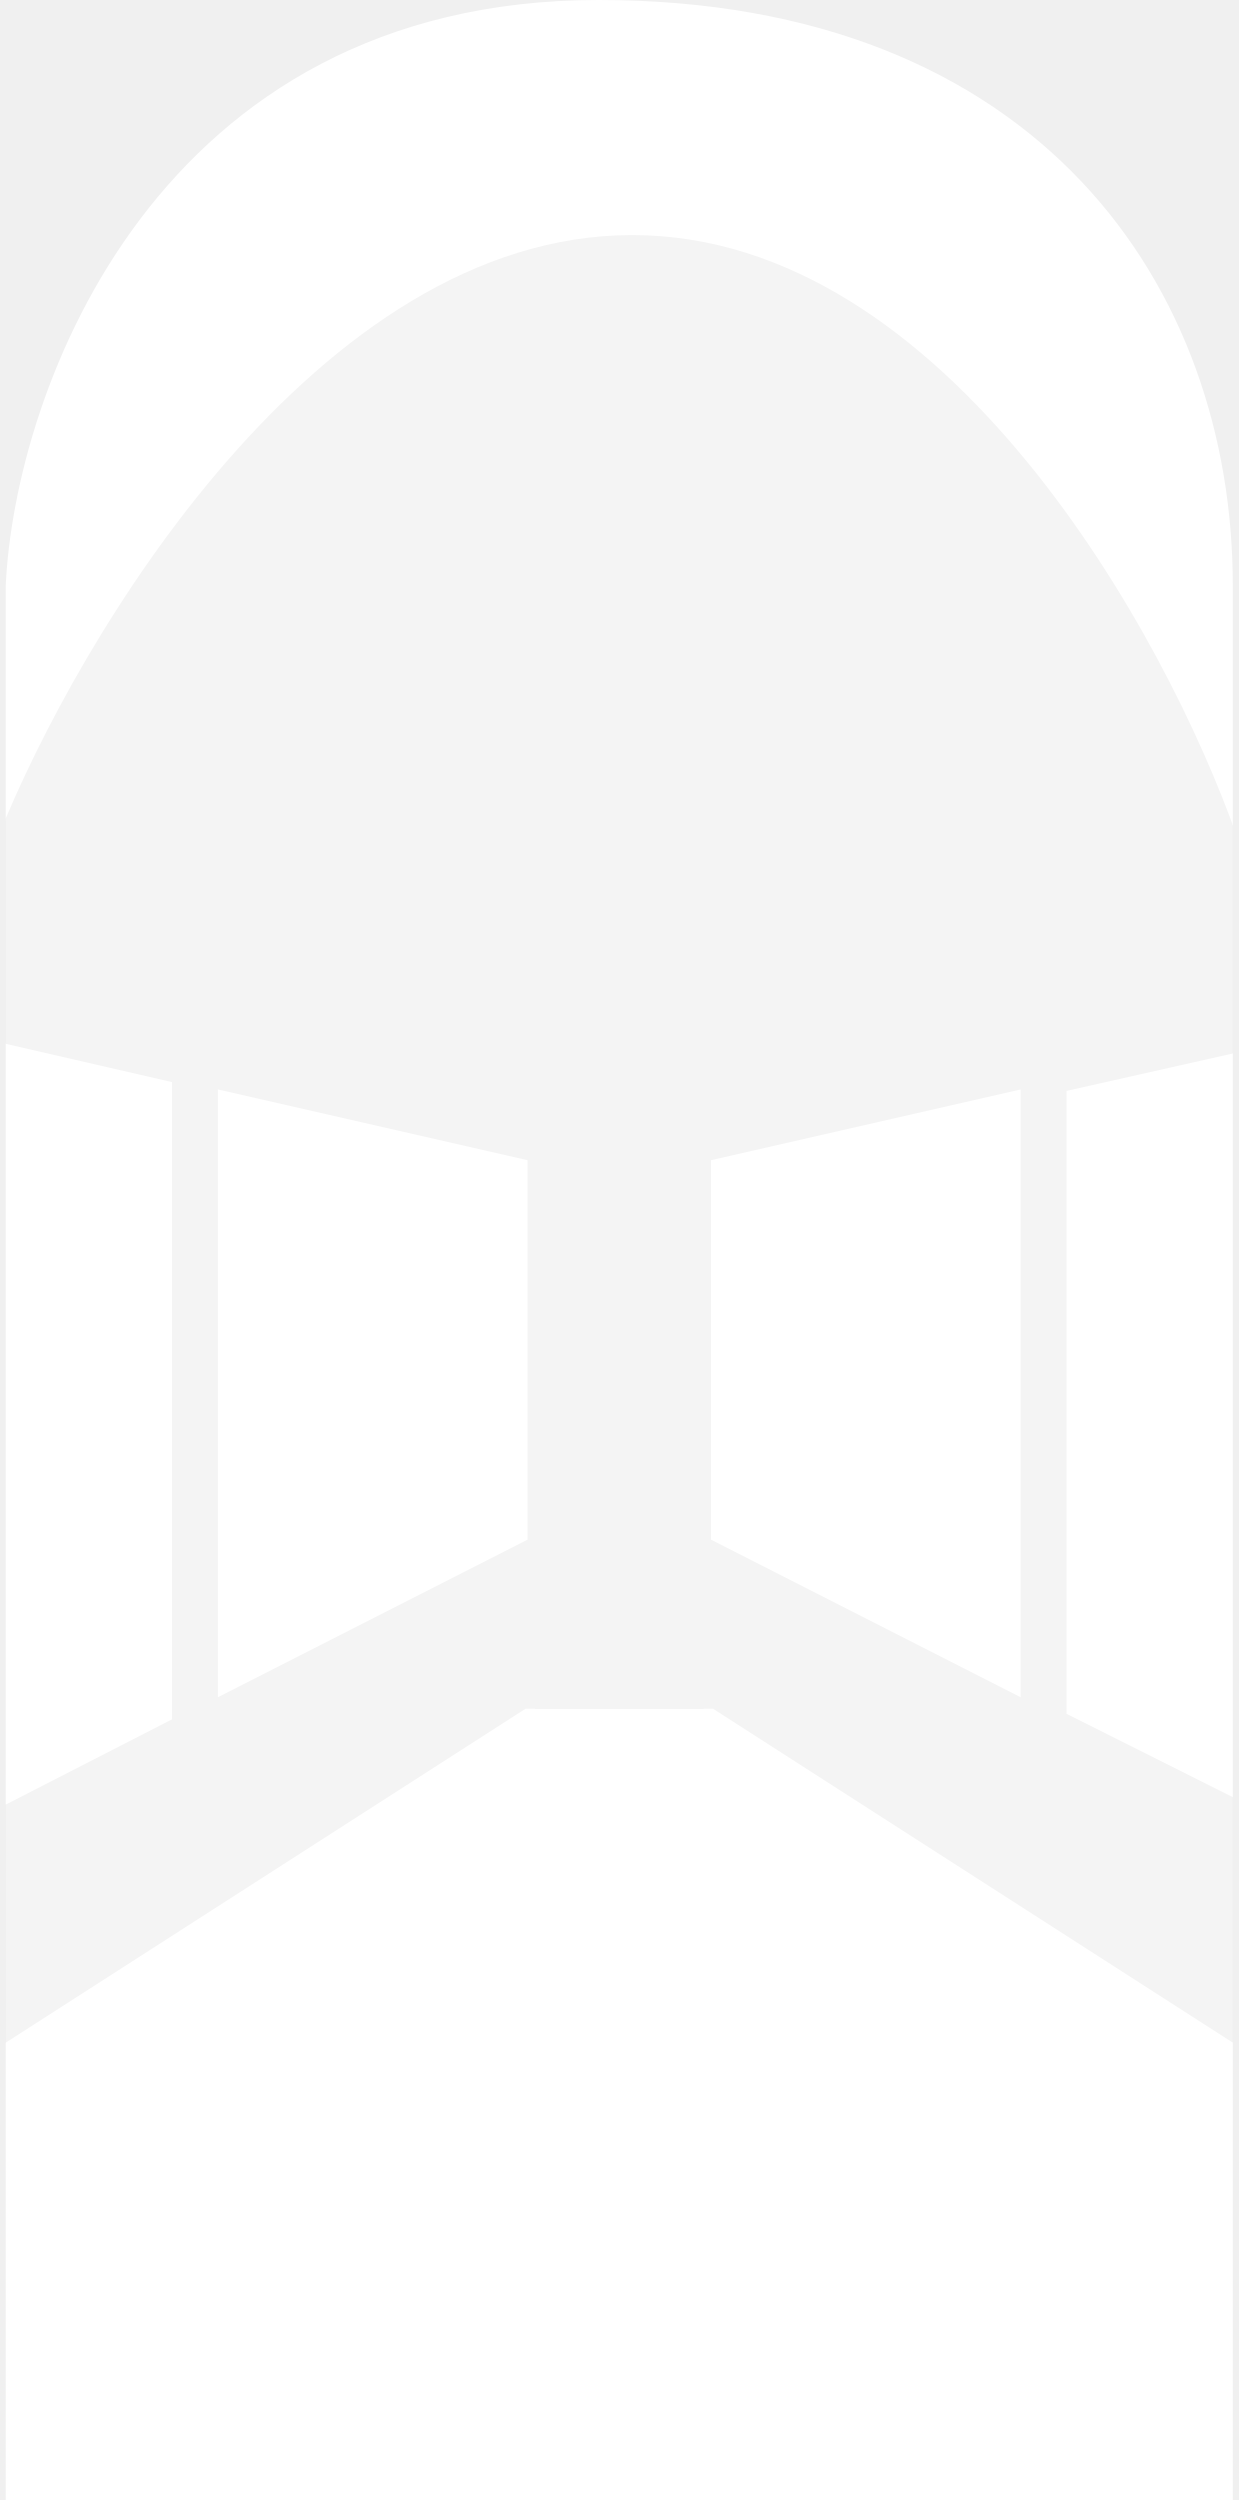
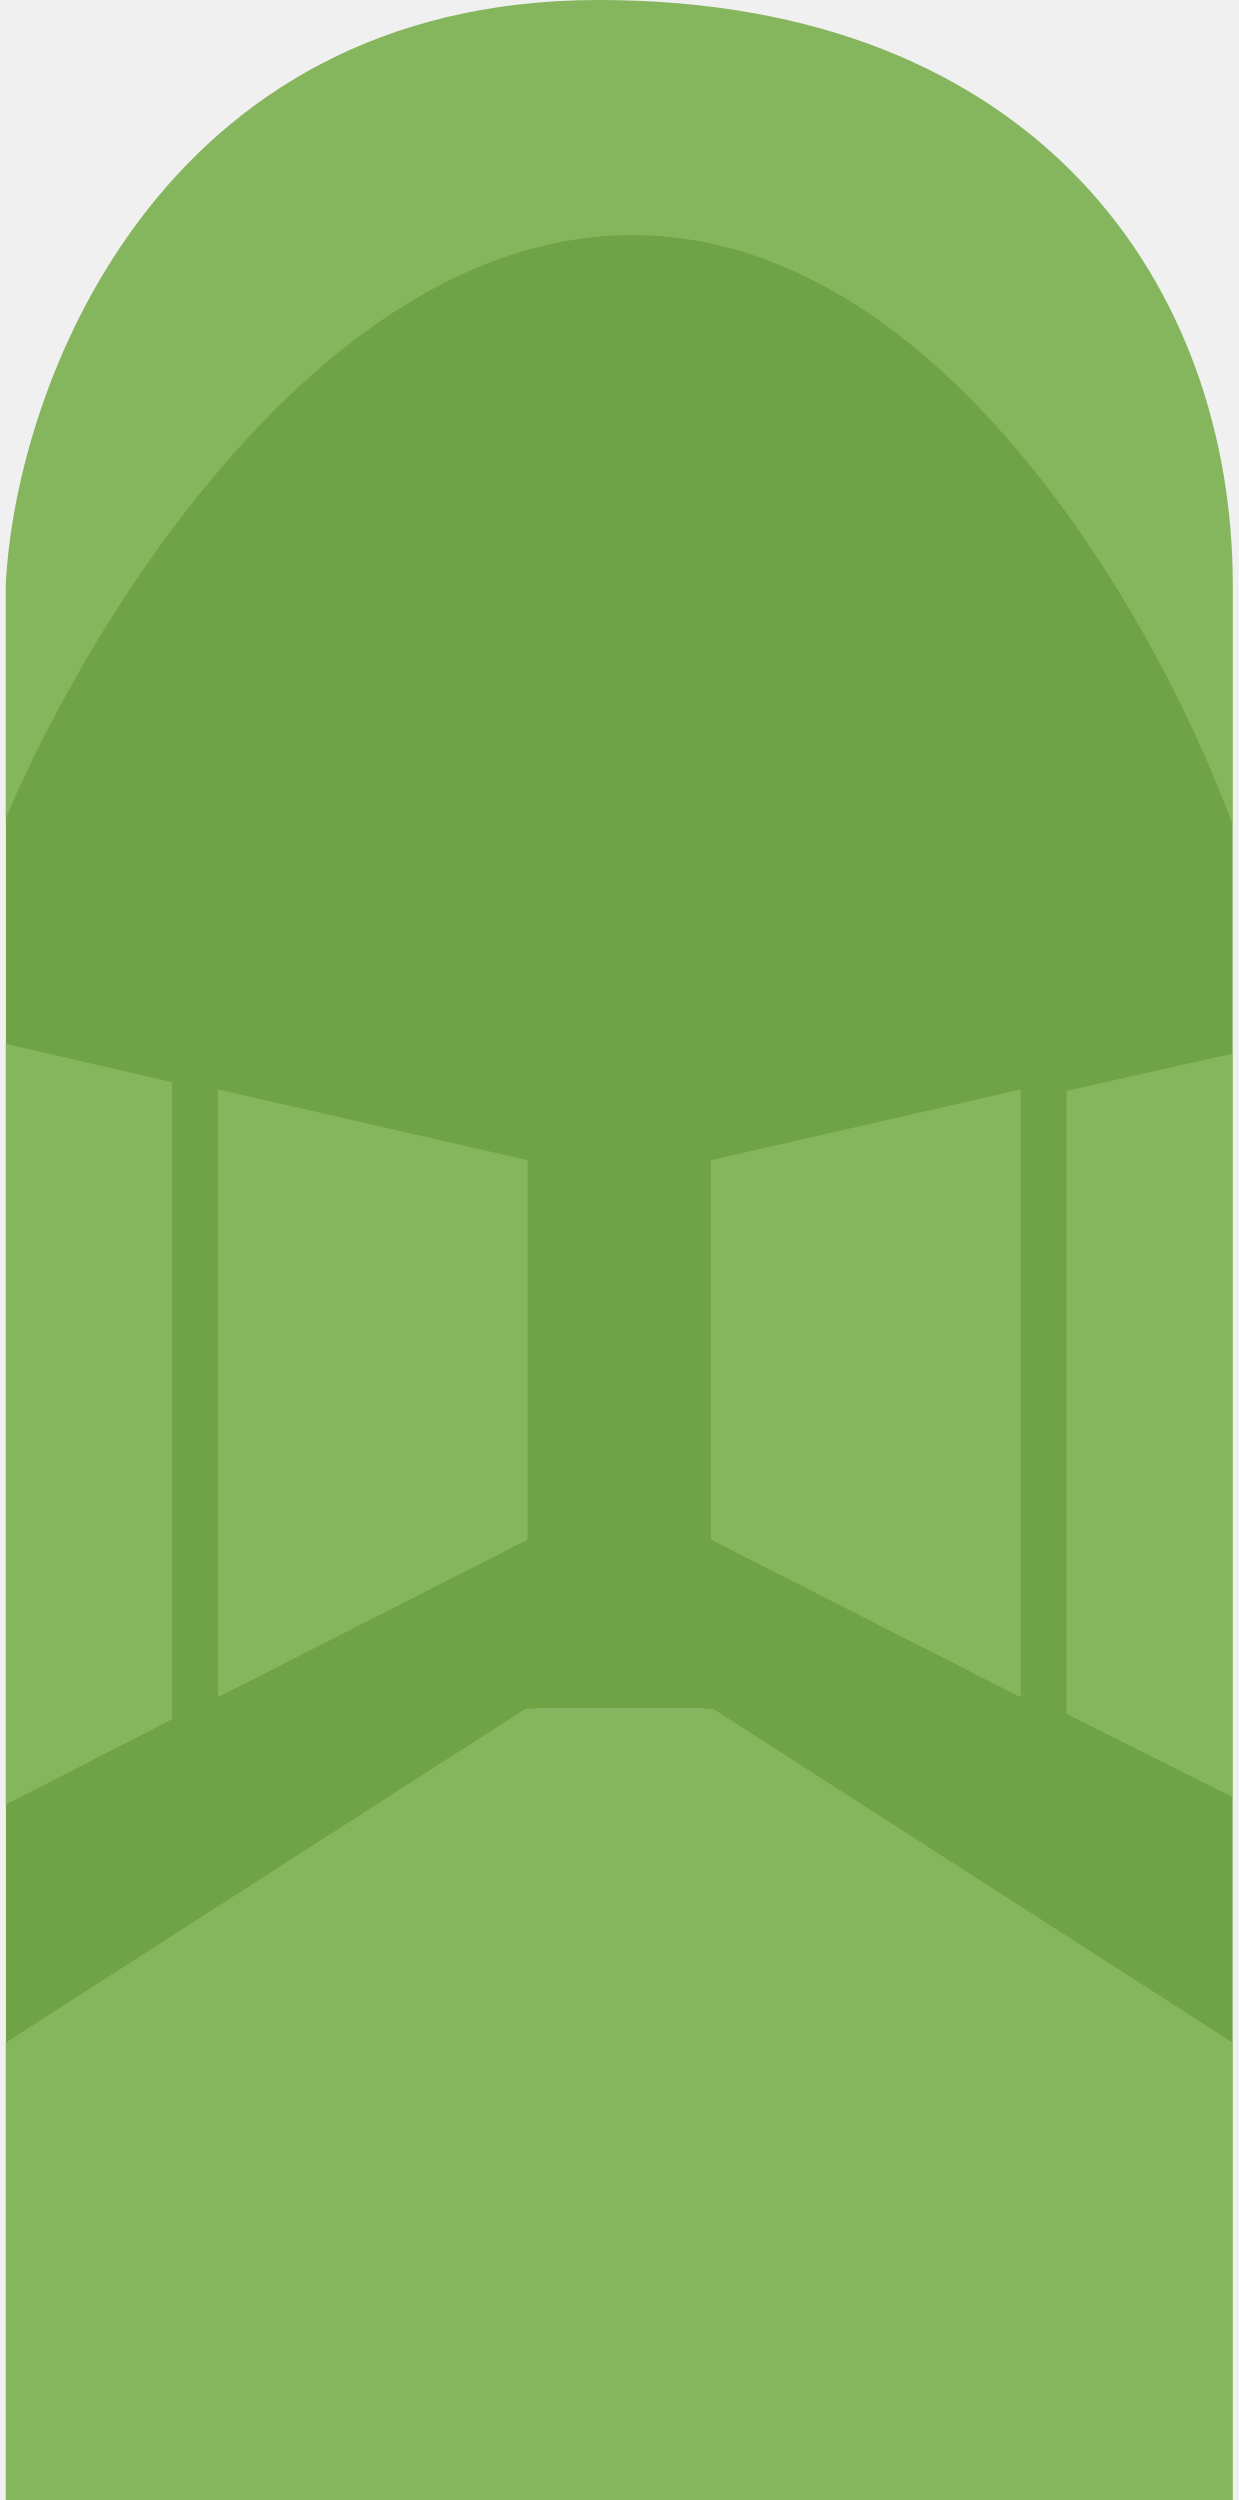
<svg xmlns="http://www.w3.org/2000/svg" width="108" height="218" viewBox="0 0 108 218" fill="none">
  <mask id="mask0_11_10" style="mask-type:alpha" maskUnits="userSpaceOnUse" x="0" y="0" width="108" height="218">
    <path d="M107.5 92.011V218H0.5V92.011V51.051C1.302 33.941 13.725 0 52.197 0C90.668 0 107.5 25.127 107.5 51.051V92.011Z" fill="white" />
  </mask>
  <g mask="url(#mask0_11_10)">
-     <path d="M107.5 92.011V218H0.5V92.011V51.051C1.302 33.941 13.725 0 52.197 0C90.668 0 107.5 25.127 107.5 51.051V92.011Z" fill="#F4F4F4" />
+     <path d="M107.5 92.011V218H0.5V92.011V51.051C1.302 33.941 13.725 0 52.197 0C90.668 0 107.5 25.127 107.5 51.051V92.011Z" fill="#70A346" />
    <path d="M46.655 149L-17 194.5V235H125V194.5L61.345 149H46.655Z" fill="#E6E6E6" />
-     <path d="M45.828 149L-25 194.5V235H133V194.5L62.172 149H45.828Z" fill="white" />
-     <path d="M89 148V95L62 101.169V134.259L89 148Z" fill="white" />
-     <path d="M138 172V85L93 95.127V149.444L138 172Z" fill="white" />
-     <path d="M-30 173V84L15 94.36V149.926L-30 173Z" fill="white" />
-     <path d="M19 148V95L46 101.169V134.259L19 148Z" fill="white" />
-     <path d="M55.133 20.499C27.684 20.499 6.825 55.5 -0.173 73L-7.343 56.282L-14 31.553L3.923 0.653L43.867 -10L107.878 7.072L120 52.102L107.878 73C101.733 55.5 82.581 20.499 55.133 20.499Z" fill="white" />
+     <path d="M45.828 149L-25 194.5V235H133V194.5L62.172 149H45.828Z" fill="#85B55D" />
+     <path d="M89 148V95L62 101.169V134.259L89 148Z" fill="#85B55D" />
+     <path d="M138 172V85L93 95.127V149.444L138 172Z" fill="#85B55D" />
+     <path d="M-30 173V84L15 94.36V149.926L-30 173Z" fill="#85B55D" />
+     <path d="M19 148V95L46 101.169V134.259L19 148Z" fill="#85B55D" />
+     <path d="M55.133 20.499C27.684 20.499 6.825 55.5 -0.173 73L-7.343 56.282L-14 31.553L3.923 0.653L43.867 -10L107.878 7.072L120 52.102L107.878 73C101.733 55.5 82.581 20.499 55.133 20.499Z" fill="#85B55D" />
  </g>
</svg>
